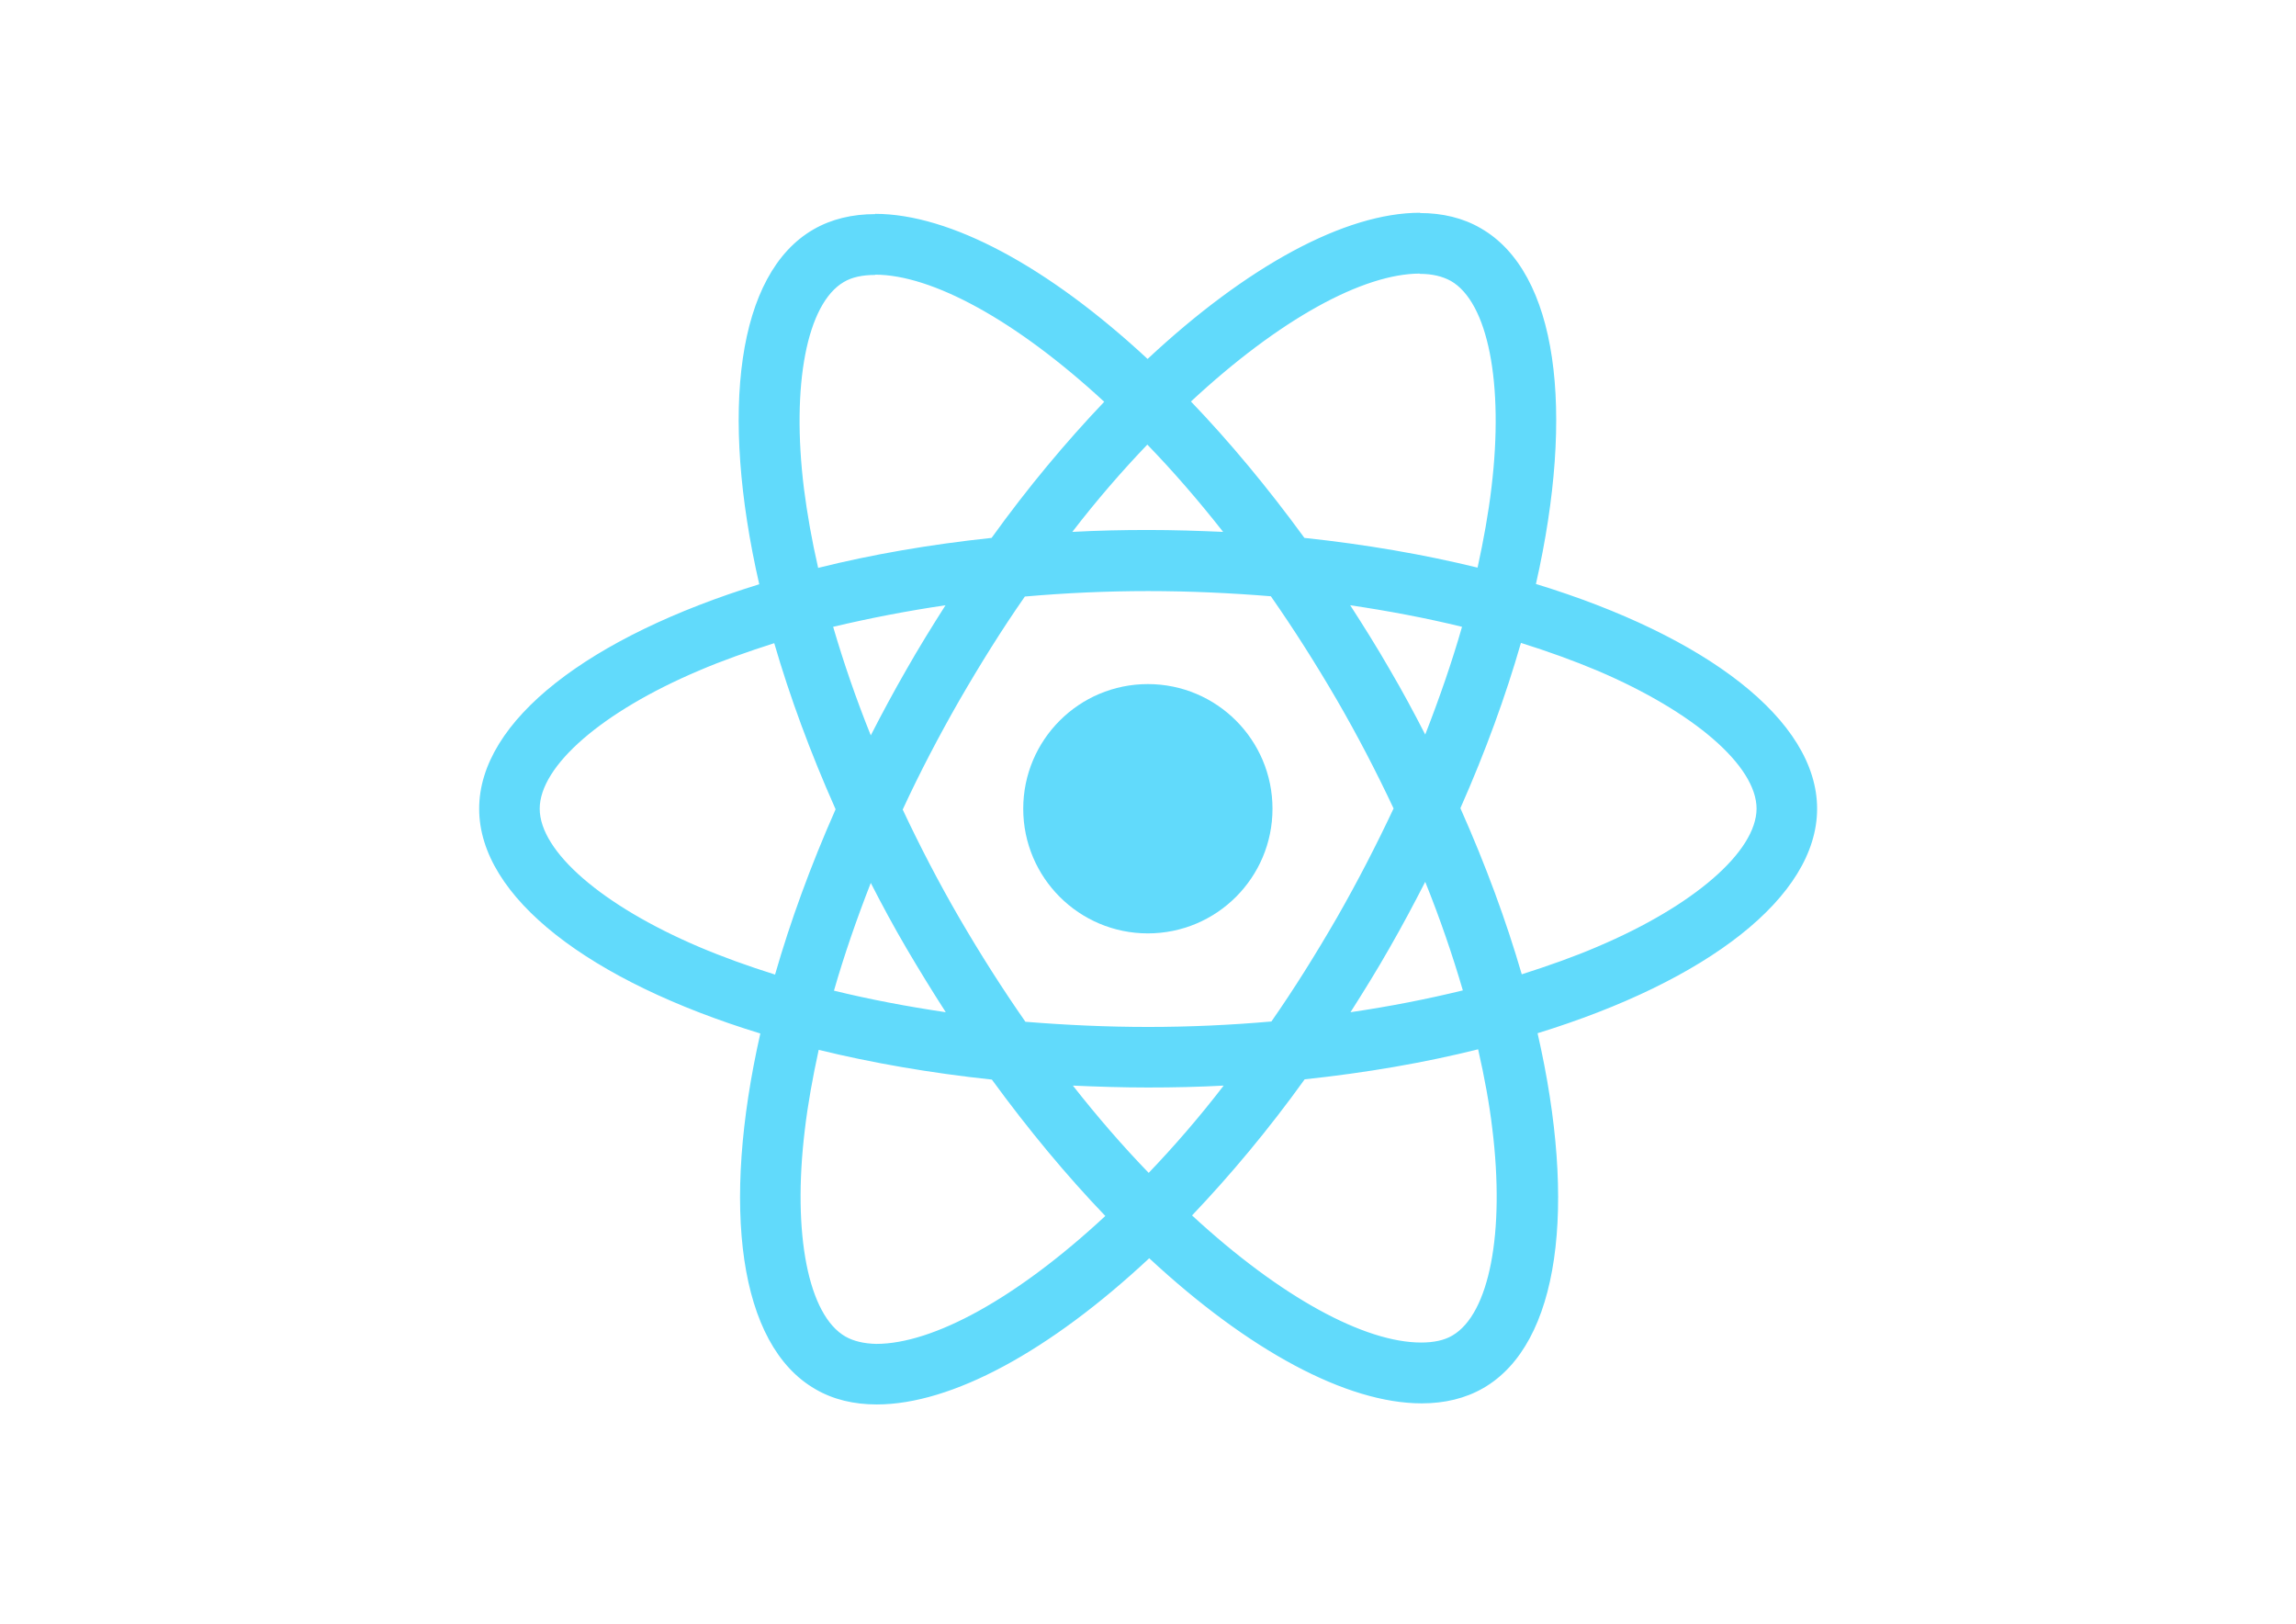
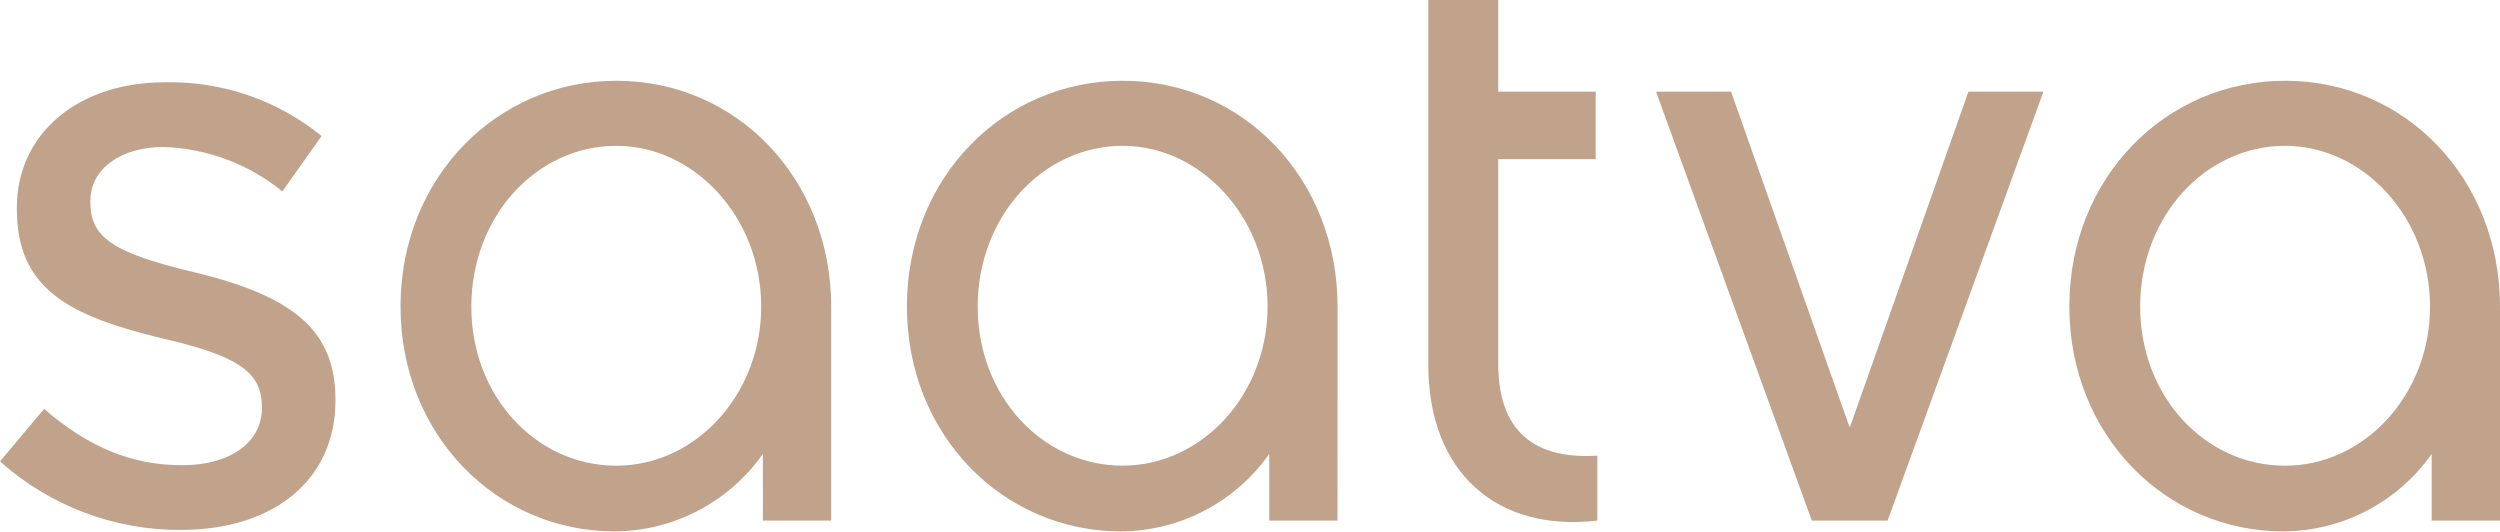
- <svg xmlns="http://www.w3.org/2000/svg" viewBox="0 0 841.9 595.3">
-   <g fill="#61DAFB">
-     <path d="M666.3 296.5c0-32.5-40.7-63.3-103.1-82.4 14.4-63.6 8-114.2-20.2-130.4-6.5-3.8-14.1-5.6-22.4-5.6v22.3c4.6 0 8.3.9 11.4 2.6 13.6 7.8 19.5 37.5 14.9 75.7-1.1 9.4-2.9 19.3-5.1 29.4-19.6-4.8-41-8.5-63.5-10.9-13.5-18.5-27.5-35.3-41.6-50 32.6-30.3 63.2-46.9 84-46.9V78c-27.5 0-63.5 19.6-99.9 53.6-36.4-33.8-72.4-53.2-99.9-53.2v22.3c20.7 0 51.4 16.5 84 46.6-14 14.7-28 31.4-41.3 49.9-22.6 2.4-44 6.1-63.6 11-2.3-10-4-19.7-5.2-29-4.7-38.2 1.1-67.9 14.6-75.8 3-1.8 6.9-2.6 11.5-2.6V78.5c-8.4 0-16 1.8-22.6 5.6-28.1 16.2-34.4 66.7-19.9 130.1-62.2 19.2-102.7 49.9-102.7 82.3 0 32.5 40.7 63.3 103.1 82.4-14.4 63.6-8 114.2 20.2 130.4 6.5 3.8 14.1 5.6 22.5 5.6 27.5 0 63.5-19.6 99.9-53.6 36.4 33.8 72.4 53.2 99.9 53.2 8.4 0 16-1.8 22.6-5.6 28.1-16.2 34.4-66.7 19.9-130.1 62-19.1 102.5-49.9 102.5-82.3zm-130.2-66.7c-3.7 12.9-8.3 26.2-13.5 39.5-4.1-8-8.4-16-13.1-24-4.6-8-9.5-15.8-14.4-23.4 14.2 2.1 27.9 4.7 41 7.9zm-45.8 106.5c-7.8 13.5-15.8 26.3-24.1 38.2-14.9 1.3-30 2-45.2 2-15.1 0-30.2-.7-45-1.9-8.3-11.9-16.4-24.6-24.2-38-7.6-13.1-14.5-26.4-20.8-39.8 6.2-13.4 13.2-26.8 20.7-39.9 7.8-13.5 15.8-26.3 24.1-38.2 14.9-1.3 30-2 45.2-2 15.1 0 30.2.7 45 1.9 8.3 11.9 16.4 24.6 24.2 38 7.6 13.1 14.5 26.4 20.8 39.8-6.3 13.4-13.2 26.8-20.7 39.9zm32.3-13c5.4 13.4 10 26.8 13.8 39.8-13.1 3.2-26.9 5.9-41.2 8 4.9-7.7 9.8-15.6 14.4-23.7 4.6-8 8.9-16.1 13-24.1zM421.2 430c-9.3-9.6-18.6-20.3-27.8-32 9 .4 18.2.7 27.5.7 9.4 0 18.7-.2 27.8-.7-9 11.7-18.3 22.4-27.5 32zm-74.4-58.9c-14.2-2.1-27.9-4.7-41-7.9 3.7-12.9 8.3-26.2 13.5-39.5 4.1 8 8.4 16 13.1 24 4.7 8 9.5 15.8 14.4 23.4zM420.7 163c9.3 9.6 18.6 20.3 27.8 32-9-.4-18.2-.7-27.5-.7-9.4 0-18.7.2-27.8.7 9-11.7 18.3-22.4 27.5-32zm-74 58.9c-4.9 7.7-9.8 15.6-14.4 23.7-4.6 8-8.9 16-13 24-5.4-13.4-10-26.8-13.8-39.8 13.1-3.1 26.9-5.8 41.2-7.9zm-90.5 125.2c-35.4-15.1-58.3-34.9-58.3-50.6 0-15.7 22.9-35.6 58.3-50.6 8.6-3.7 18-7 27.7-10.1 5.7 19.6 13.2 40 22.5 60.9-9.2 20.8-16.6 41.1-22.2 60.6-9.9-3.1-19.3-6.5-28-10.2zM310 490c-13.6-7.8-19.5-37.5-14.9-75.7 1.1-9.4 2.9-19.3 5.1-29.4 19.6 4.8 41 8.5 63.5 10.9 13.5 18.5 27.5 35.3 41.6 50-32.6 30.3-63.2 46.9-84 46.9-4.5-.1-8.3-1-11.3-2.7zm237.2-76.2c4.7 38.2-1.1 67.9-14.6 75.8-3 1.8-6.9 2.6-11.5 2.6-20.7 0-51.4-16.5-84-46.6 14-14.7 28-31.4 41.3-49.9 22.6-2.4 44-6.1 63.6-11 2.3 10.1 4.1 19.8 5.2 29.1zm38.5-66.7c-8.6 3.7-18 7-27.7 10.1-5.7-19.6-13.2-40-22.5-60.9 9.2-20.8 16.6-41.1 22.2-60.6 9.9 3.1 19.3 6.5 28.1 10.2 35.4 15.1 58.3 34.9 58.3 50.6-.1 15.7-23 35.6-58.4 50.6zM320.8 78.4z" />
-     <circle cx="420.9" cy="296.5" r="45.7" />
-     <path d="M520.5 78.1z" />
+ <svg xmlns="http://www.w3.org/2000/svg" viewBox="0 0 180 38.263">
+   <g id="Layer_2" data-name="Layer 2">
+     <g id="Layer_1-2" data-name="Layer 1">
+       <path d="M59.844,37.484H54.926v-4.8a13.15,13.15,0,0,1-10.675,5.576c-8.517,0-15.413-6.956-15.413-16.193,0-9.295,6.957-16.252,15.533-16.252,8.756,0,15.473,7.137,15.473,16.252ZM44.371,10.5c-5.758,0-10.435,5.1-10.435,11.574s4.677,11.456,10.435,11.456c5.7,0,10.435-5.1,10.435-11.456C54.806,15.653,50.008,10.5,44.371,10.5Z" fill="#c1a38b" />
+       <path d="M96.3,37.484H91.385v-4.8a13.15,13.15,0,0,1-10.674,5.576c-8.517,0-15.414-6.956-15.414-16.193,0-9.295,6.957-16.252,15.533-16.252,8.756,0,15.474,7.137,15.474,16.252ZM80.83,10.5c-5.757,0-10.435,5.1-10.435,11.574S75.073,33.526,80.83,33.526c5.7,0,10.435-5.1,10.435-11.456C91.265,15.653,86.467,10.5,80.83,10.5Z" fill="#c1a38b" />
+       <path d="M115.01,37.484c-7.2.84-12.175-3.419-12.175-11.275V0h5.039V6.6h7.016v4.858h-7.016V26.209c0,5.458,3.3,6.837,7.136,6.6Z" fill="#c1a38b" />
+       <path d="M119.235,6.6h5.4l8.516,24.109h.06L141.726,6.6h5.4L135.908,37.484h-5.457Z" fill="#c1a38b" />
+       <path d="M180,37.484h-4.919v-4.8a13.15,13.15,0,0,1-10.674,5.576c-8.517,0-15.414-6.956-15.414-16.193,0-9.295,6.957-16.252,15.534-16.252C173.283,5.818,180,12.955,180,22.07ZM164.527,10.5c-5.758,0-10.436,5.1-10.436,11.574s4.678,11.456,10.436,11.456c5.7,0,10.435-5.1,10.435-11.456C174.962,15.653,170.164,10.5,164.527,10.5Z" fill="#c1a38b" />
+       <path d="M0,33.218a19.382,19.382,0,0,0,13,4.937c6.774,0,11.151-3.651,11.151-9.3v-.09c0-4.814-2.806-7.372-10.009-9.124-6-1.421-7.636-2.516-7.636-5.092v-.09c0-2.283,2.17-3.877,5.276-3.877a14.285,14.285,0,0,1,8.545,3.2l2.829-3.987A17.269,17.269,0,0,0,11.867,5.924c-6.273,0-10.655,3.714-10.655,9.03v.09c0,5.707,3.661,7.673,10.416,9.305,5.54,1.278,7.229,2.436,7.229,4.956v.09c0,2.454-2.3,4.1-5.726,4.1-3.613,0-6.69-1.251-9.958-4.052Z" fill="#c1a38b" />
+     </g>
  </g>
</svg>
